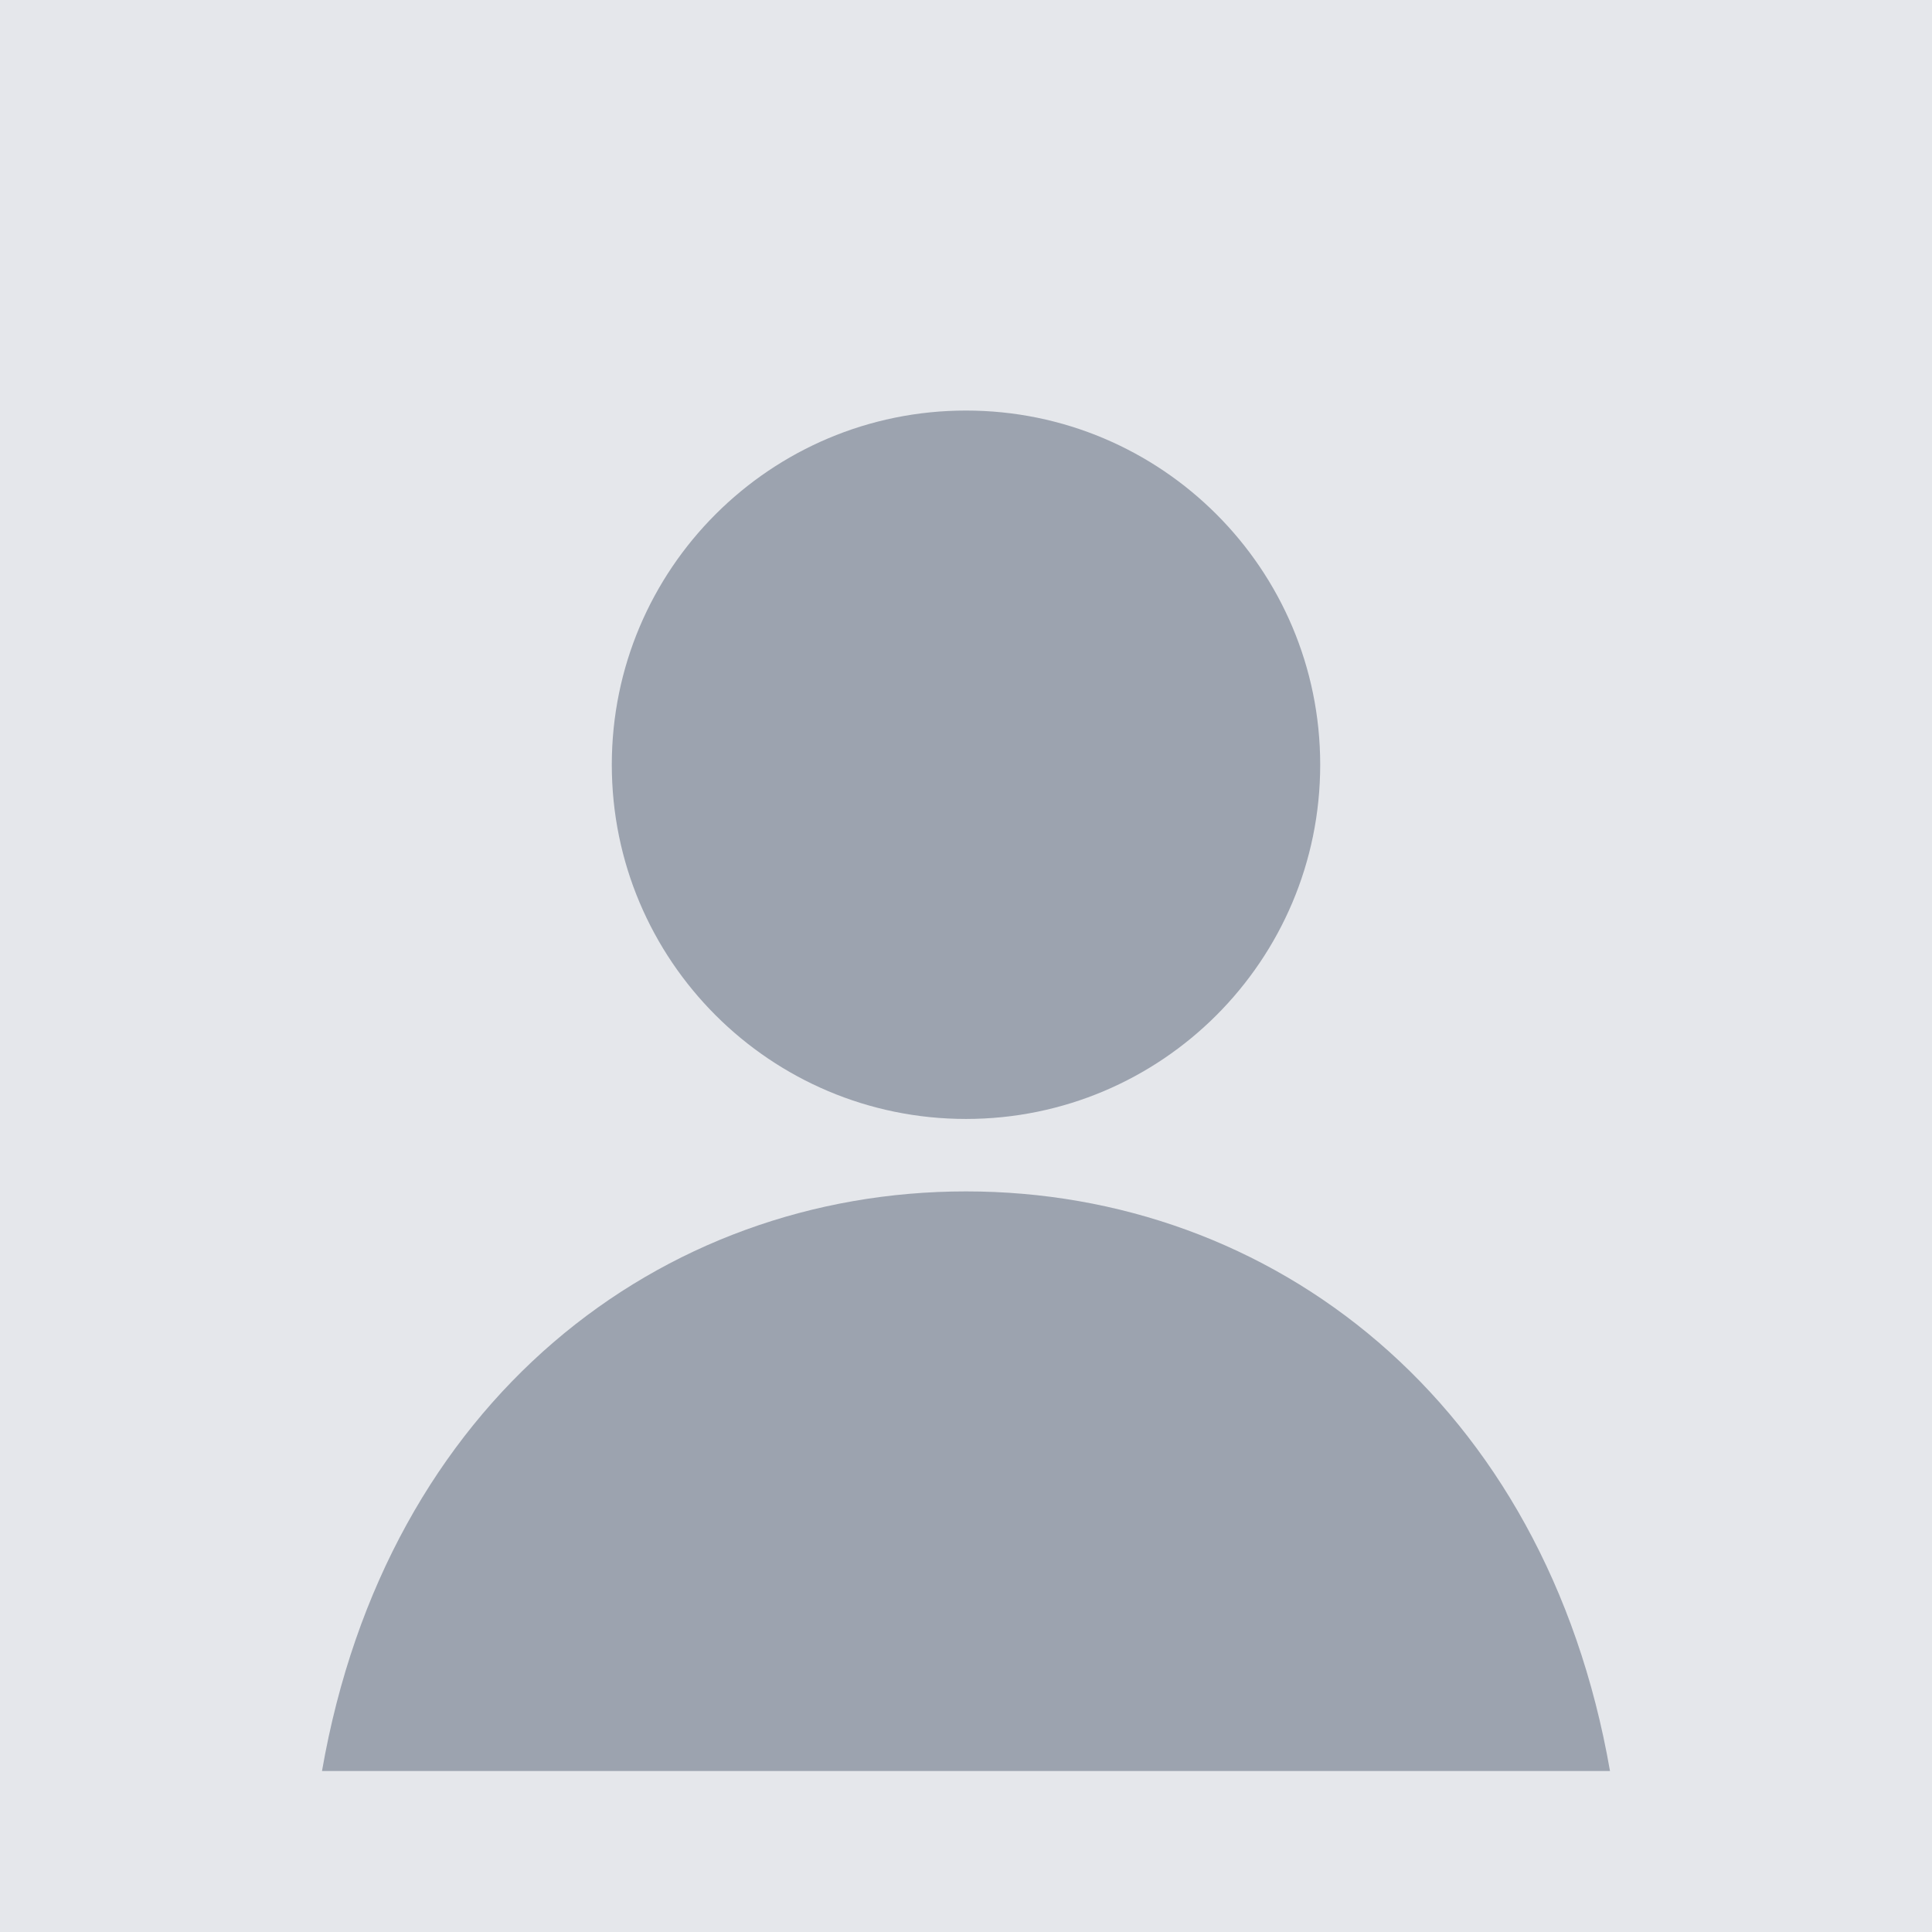
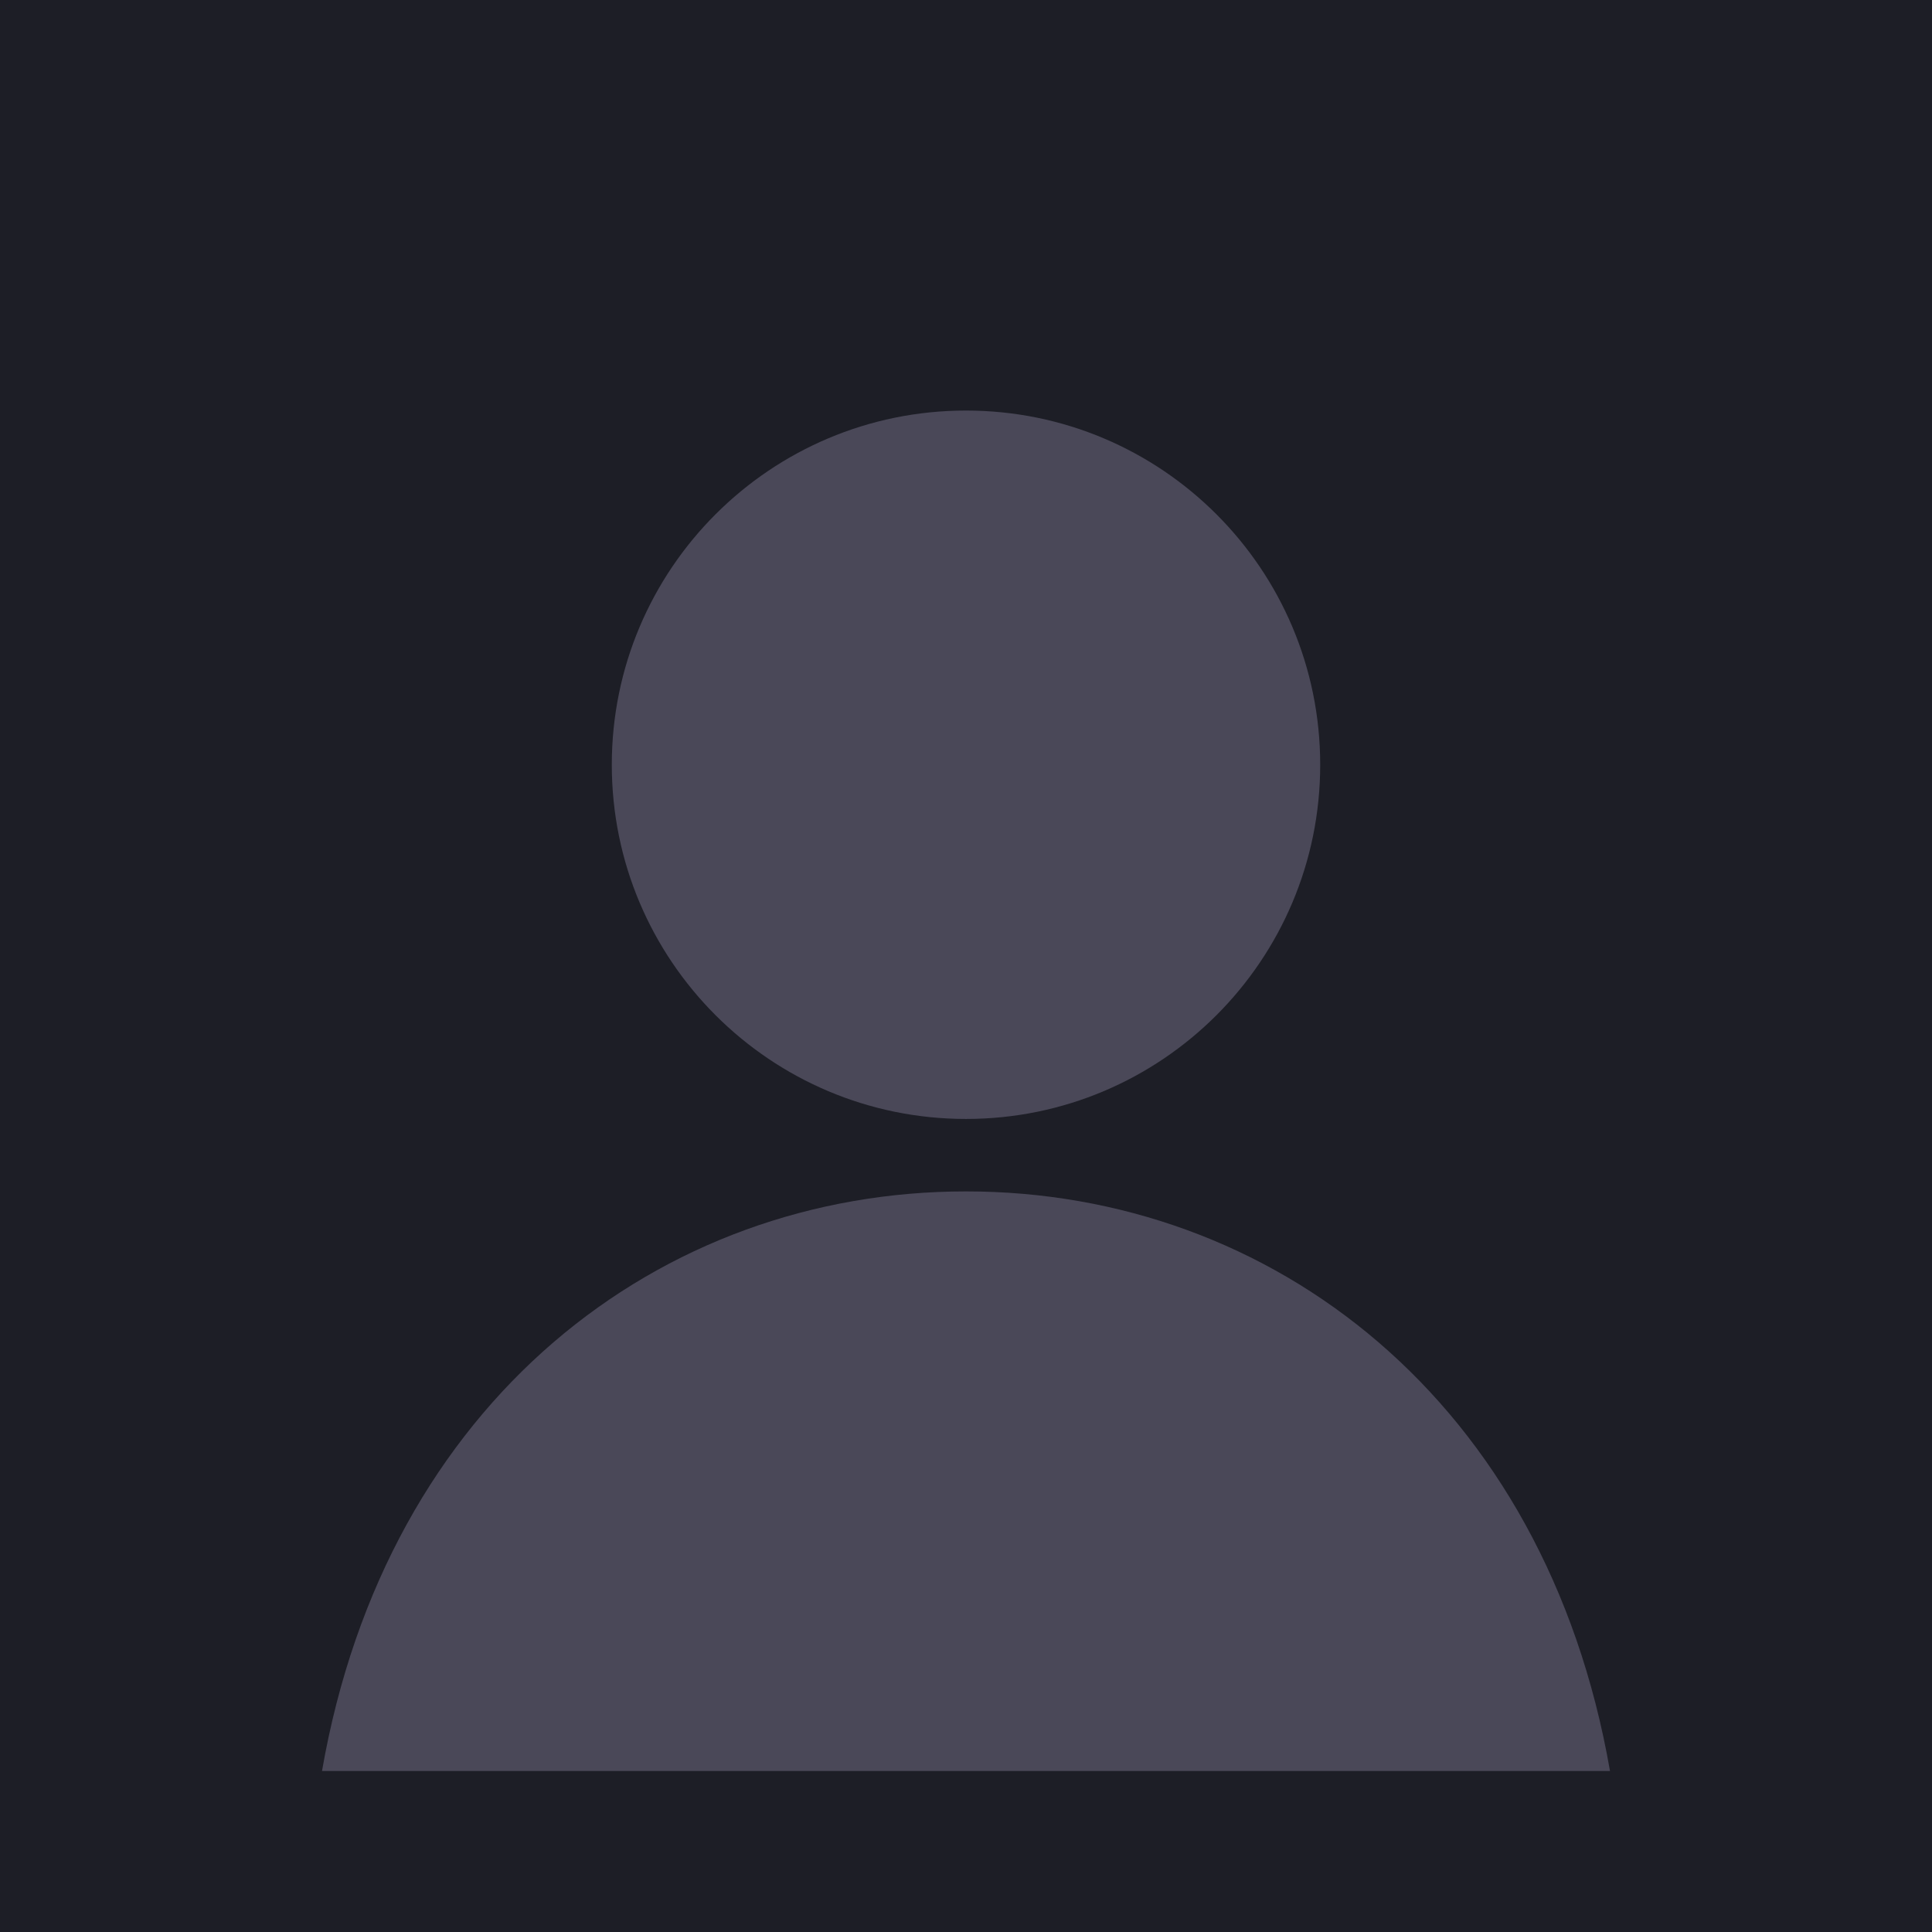
<svg xmlns="http://www.w3.org/2000/svg" viewBox="0 0 240 240">
-   <rect width="240" height="240" fill="#e5e7eb" />
-   <circle cx="120" cy="95" r="44" fill="#9ca3af" />
-   <path d="M40 220c8-46 42-72 80-72s72 26 80 72z" fill="#9ca3af" />
+   <rect width="240" height="240" fill="#1d1e26" />
+   <circle cx="120" cy="95" r="44" fill="#4a4858" />
+   <path d="M40 220c8-46 42-72 80-72s72 26 80 72z" fill="#4a4858" />
</svg>
